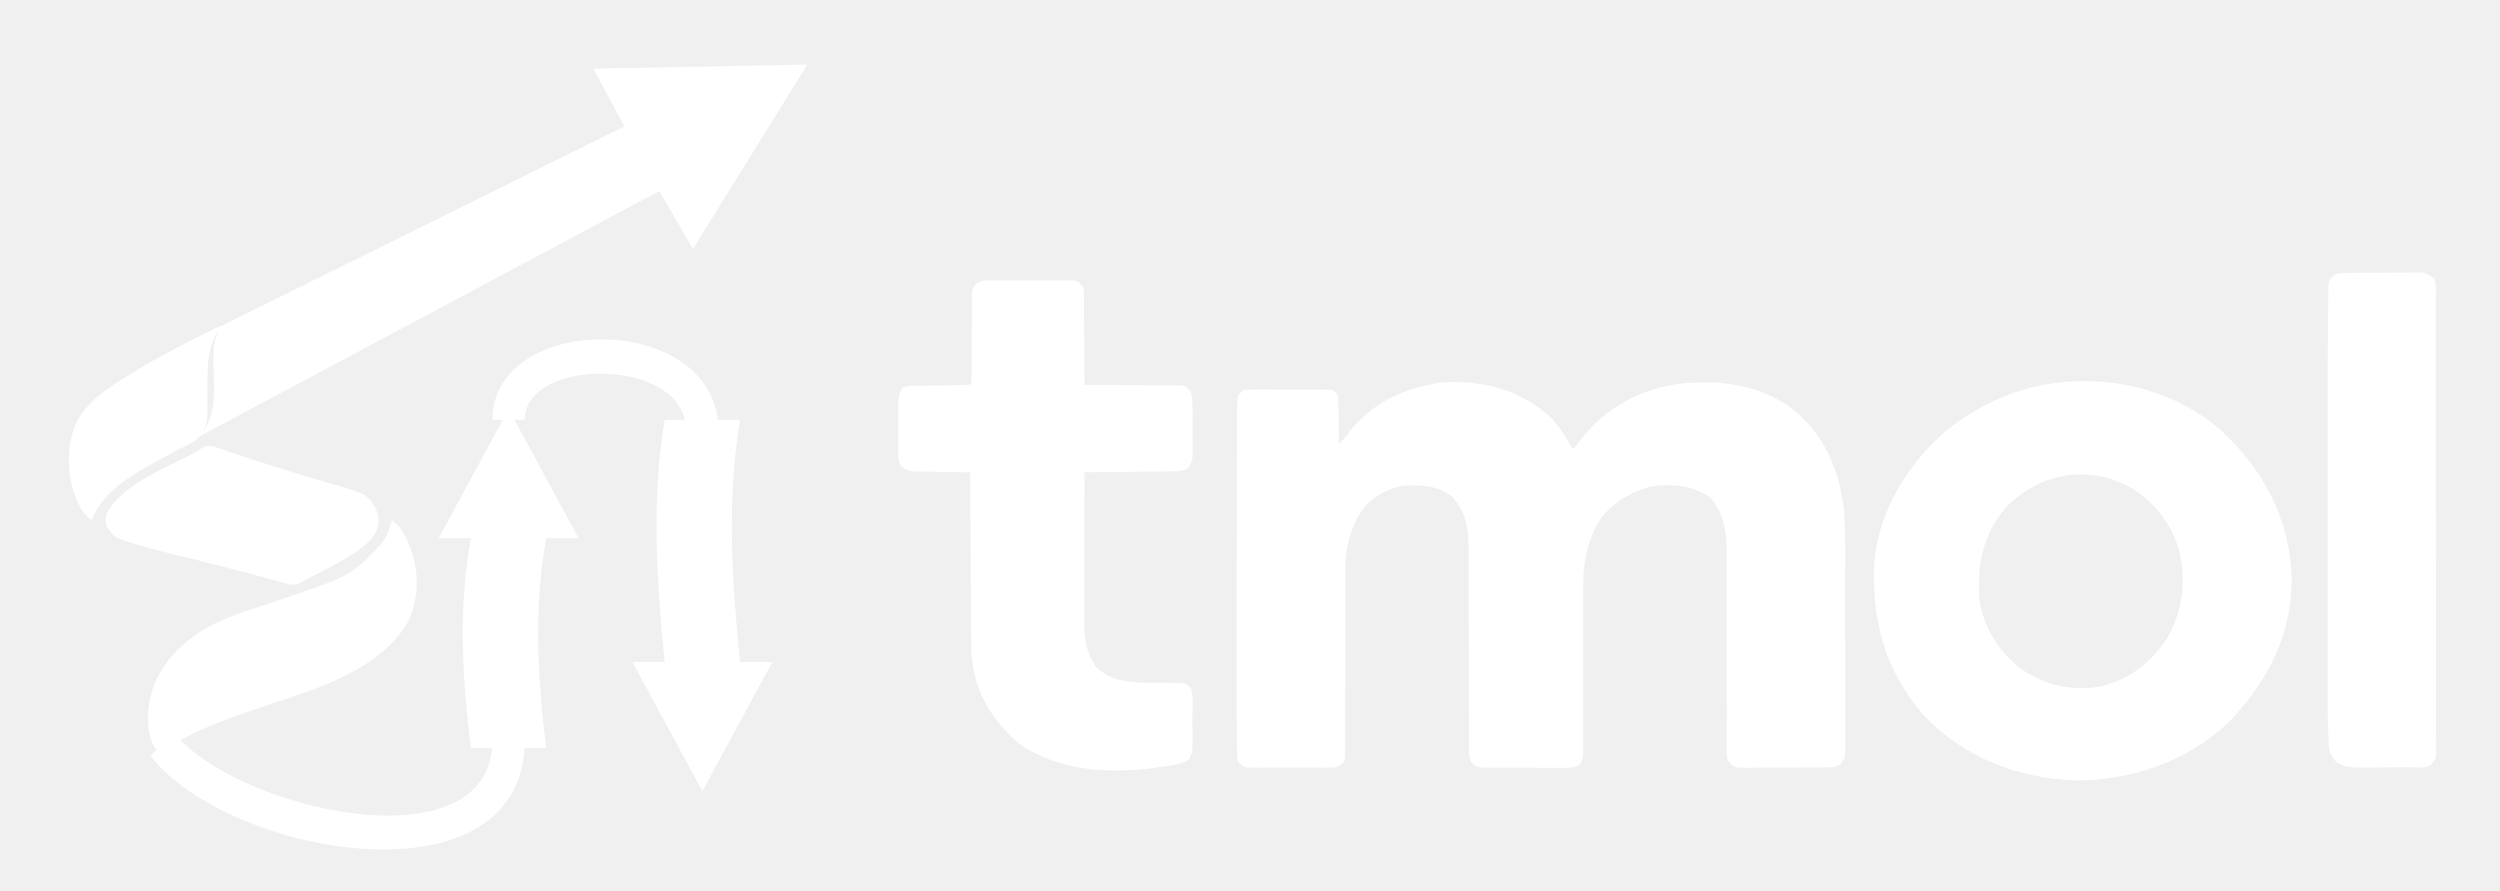
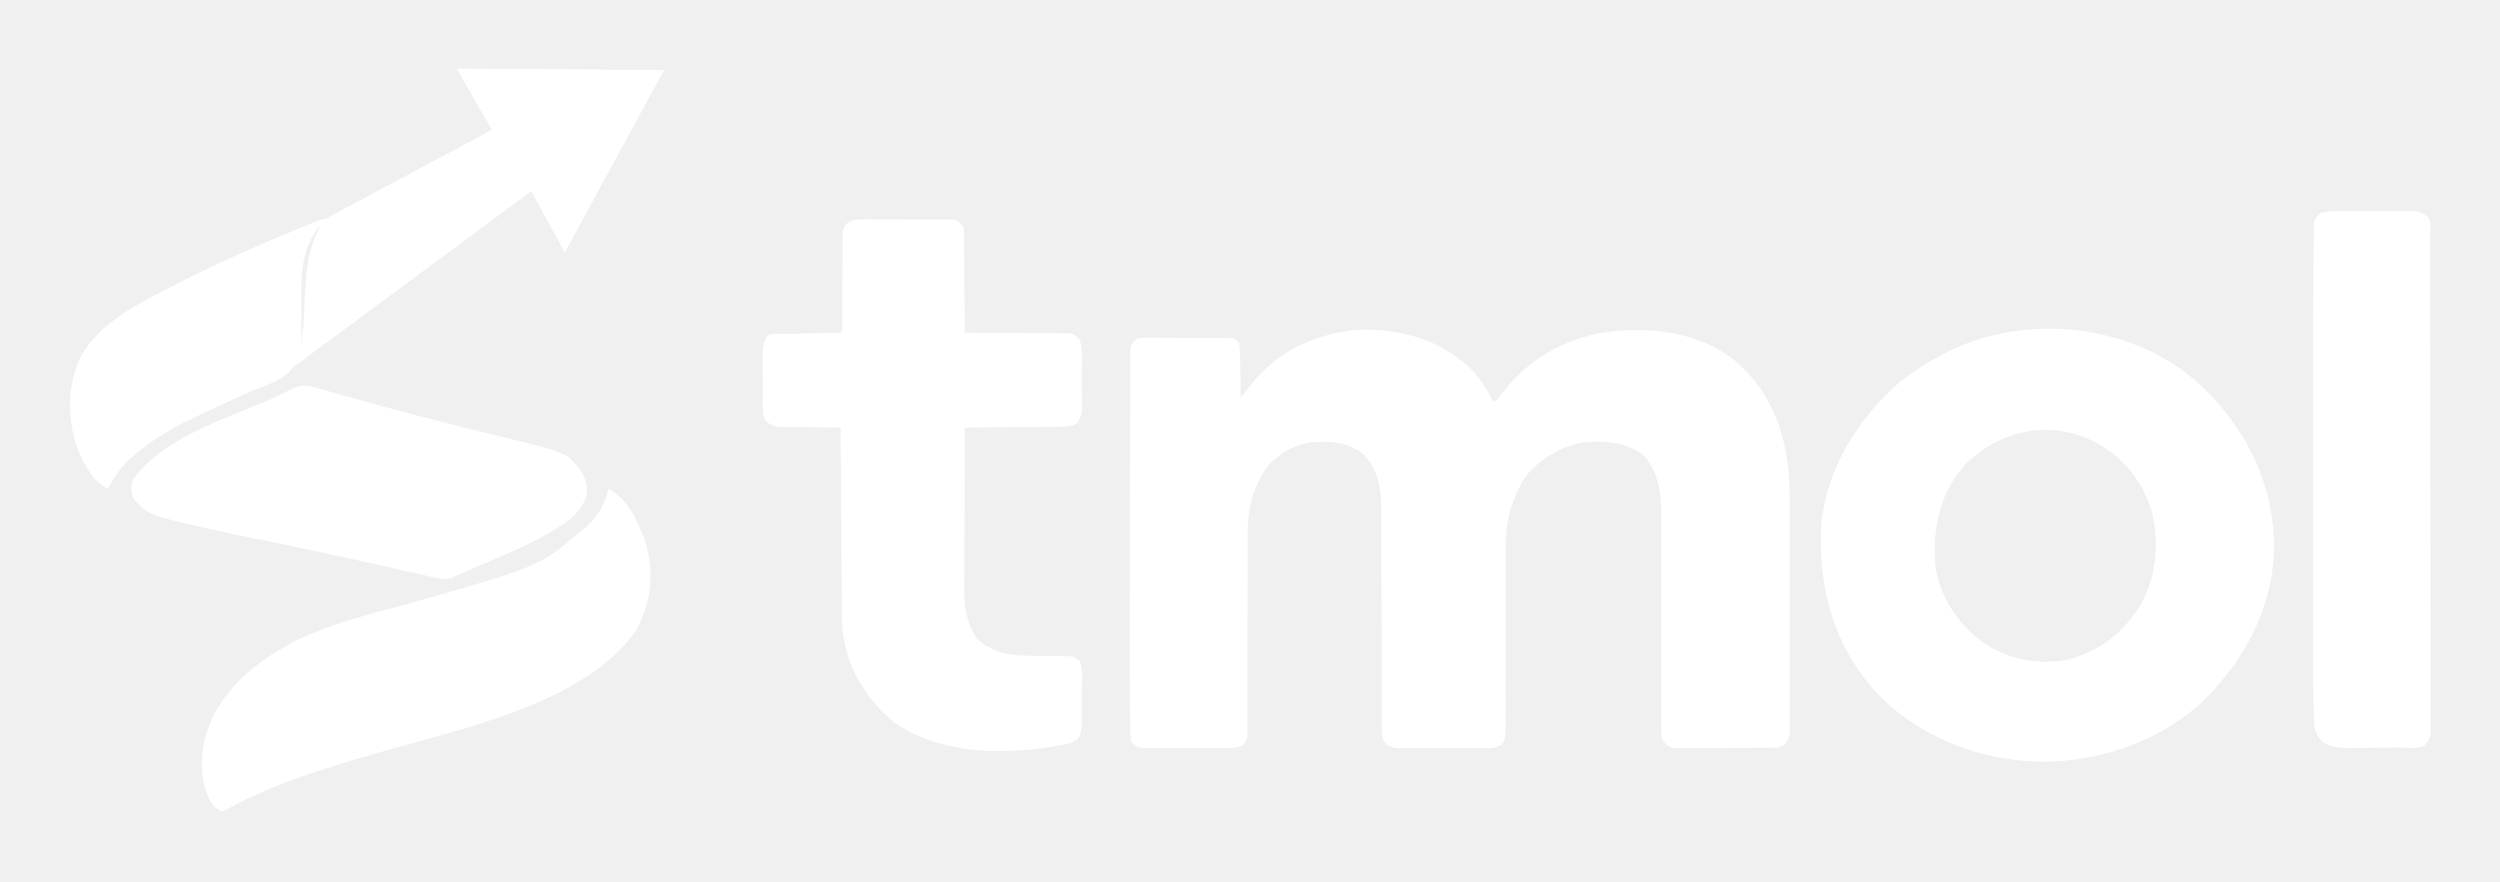
- <svg xmlns="http://www.w3.org/2000/svg" viewBox="0 0 1858 662" width="1858" height="662" role="img" aria-labelledby="title desc">
+ <svg xmlns="http://www.w3.org/2000/svg" viewBox="0 58 1713 604" width="1713" height="604" role="img" aria-labelledby="title desc">
  <g id="mark">
-     <path id="helix-sheet-loop" class="ink" fill="#FFFFFF" d="M 128 543 C 173 602 366 646 366 550 L 390 550 C 390 675 171 637 112 562 Z" />
-     <path id="beta-hairpin-loop" class="ink" fill="#FFFFFF" d="M 366 312 C 366 231 534 231 534 320 L 510 320 C 510 265 390 265 390 312 Z" />
-     <g id="helix" transform="translate(20 80) scale(.65 .78)">
-       <path d="M0 0 C0 0.66 0 1.32 0 2 C-1.66 3.34 -3.33 4.67 -5 6 C-17.84 23.12 -16.55 42.56 -16.5 63 C-16.49 68.29 -16.5 73.58 -16.53 78.88 C-16.53 79.47 -16.53 79.47 -16.5 82.51 C-16.55 91.66 -18.73 97 -24.31 104.38 C-31.33 111.06 -40.9 114.02 -49.73 117.63 C-55.35 119.98 -60.86 122.56 -66.38 125.12 C-66.93 125.38 -66.93 125.38 -69.71 126.67 C-71.84 127.66 -73.97 128.66 -76.09 129.65 C-78.65 130.84 -81.22 132.01 -83.79 133.19 C-98.29 139.86 -112.42 147.11 -125 157 C-125.43 157.32 -125.43 157.32 -127.61 158.96 C-137.27 166.37 -143.5 174.14 -149 185 C-160.36 179.32 -166.72 166.02 -170.9 154.56 C-177.04 134.7 -176.62 114.05 -168 95 C-155.27 71.34 -128.6 58.15 -105.62 46.44 C-104.26 45.73 -102.9 45.03 -101.49 44.31 C-73.95 30.18 -45.48 17.81 -16.88 6 C-15.41 5.39 -13.95 4.79 -12.44 4.17 C-2.26 0 -2.26 0 0 0 Z " fill="#FFFFFF" transform="translate(223,208)" class="ink" />
-       <path d="M0 0 C0.72 0.21 0.72 0.21 4.36 1.26 C5.93 1.72 7.51 2.18 9.13 2.65 C25.83 7.43 42.58 11.98 59.38 16.4 C60.58 16.71 61.78 17.03 63.01 17.36 C76.38 20.87 89.77 24.32 103.2 27.62 C104.37 27.91 105.54 28.2 106.74 28.5 C112.27 29.86 117.8 31.22 123.34 32.55 C167.45 43.27 167.45 43.27 176.99 56.12 C180.1 61.42 181.22 65.87 180.69 72.02 C176.85 85.68 165.26 92.17 153.69 99.02 C138.63 107.3 122.87 114.07 107 120.63 C103.93 121.92 100.9 123.3 97.88 124.7 C97 125.08 97 125.08 92.57 127.02 C91.08 127.7 89.59 128.38 88.06 129.09 C82.52 130.05 79.78 129.6 74.4 128.31 C72.8 127.94 71.19 127.56 69.54 127.18 C67.94 126.8 66.34 126.42 64.69 126.02 C61.94 125.41 59.19 124.79 56.44 124.18 C55.07 123.88 53.7 123.57 52.29 123.26 C18.67 115.77 -14.94 108.29 -48.73 101.6 C-59.24 99.51 -69.71 97.3 -80.16 94.91 C-80.69 94.78 -80.69 94.78 -83.38 94.17 C-120.52 85.54 -120.52 85.54 -130.31 74.02 C-131.36 69.36 -131.77 66.29 -130.12 61.77 C-111.81 34 -65.45 19.32 -36.18 6.74 C-33.34 5.48 -30.53 4.13 -27.75 2.74 C-26.24 1.99 -24.73 1.24 -23.18 0.46 C-21.86 -0.22 -20.54 -0.9 -19.18 -1.61 C-12.6 -3.94 -6.52 -1.91 0 0 Z " fill="#FFFFFF" transform="translate(221.3086,324.9766)" class="ink" />
-       <path d="M0 0 C13.09 6.54 20.43 22.81 25.11 36.09 C31.51 56.99 29.42 77 19.25 96.19 C-15.34 147.41 -103.15 164.88 -159.2 181.12 C-194.44 191.35 -230.22 202.07 -262.43 220.05 C-263.28 220.36 -264.12 220.68 -265 221 C-271.74 217.63 -273.73 213.17 -276.11 206.07 C-281.35 188.01 -278.28 170.13 -269.88 153.56 C-259.1 134.45 -243.72 121.1 -225 110 C-223.82 109.29 -222.64 108.58 -221.43 107.86 C-194.61 92.65 -162.93 85.92 -133.5 77.59 C-47.71 53.24 -47.71 53.24 -19 29 C-18.11 28.26 -17.22 27.52 -16.31 26.76 C-7.15 18.84 -3.13 11.64 0 0 Z " fill="#FFFFFF" transform="translate(417,393)" class="ink" />
-     </g>
-     <path id="beta-strand-up" class="ink" fill="#FFFFFF" d="M 378 304 L 430 400 L 406 400 C 396 454 400 508 406 556 L 350 556 C 344 508 340 454 350 400 L 326 400 Z" />
-     <path id="beta-strand-down" class="ink" fill="#FFFFFF" d="M 494 312 L 550 312 C 540 372 544 432 550 492 L 574 492 L 522 588 L 470 492 L 494 492 C 488 432 484 372 494 312 Z" />
-     <path id="force-vector" class="accent" fill="#FFFFFF" d="M 147 325 C 171 302 149 262 165 242 L 464 94 L 441 51 L 600 48 L 515 185 L 490 142 Z" />
+     <path d="M0 0 C0 0.66 0 1.32 0 2 C-1.66 3.34 -3.33 4.67 -5 6 C-17.84 23.12 -16.55 42.56 -16.5 63 C-16.49 68.29 -16.5 73.58 -16.53 78.88 C-16.53 79.47 -16.53 79.47 -16.5 82.51 C-16.55 91.66 -18.73 97 -24.31 104.38 C-31.33 111.06 -40.9 114.02 -49.73 117.63 C-55.35 119.98 -60.86 122.56 -66.38 125.12 C-66.93 125.38 -66.93 125.38 -69.71 126.67 C-71.84 127.66 -73.97 128.66 -76.09 129.65 C-78.65 130.84 -81.22 132.01 -83.79 133.19 C-98.29 139.86 -112.42 147.11 -125 157 C-125.43 157.32 -125.43 157.32 -127.61 158.96 C-137.27 166.37 -143.5 174.14 -149 185 C-160.36 179.32 -166.72 166.02 -170.9 154.56 C-177.04 134.7 -176.62 114.05 -168 95 C-155.27 71.34 -128.6 58.15 -105.62 46.44 C-104.26 45.73 -102.9 45.03 -101.49 44.31 C-73.95 30.18 -45.48 17.81 -16.88 6 C-15.41 5.39 -13.95 4.79 -12.44 4.17 C-2.26 0 -2.26 0 0 0 Z " fill="#FFFFFF" transform="translate(223,208)" class="ink" />
+     <path d="M0 0 C0.72 0.21 0.72 0.21 4.36 1.26 C5.93 1.72 7.51 2.18 9.13 2.65 C25.83 7.43 42.58 11.98 59.38 16.4 C60.58 16.71 61.78 17.03 63.01 17.36 C76.38 20.87 89.77 24.32 103.2 27.62 C104.37 27.91 105.54 28.2 106.74 28.5 C112.27 29.86 117.8 31.22 123.34 32.55 C167.45 43.27 167.45 43.27 176.99 56.12 C180.1 61.42 181.22 65.87 180.69 72.02 C176.85 85.68 165.26 92.17 153.69 99.02 C138.63 107.3 122.87 114.07 107 120.63 C103.93 121.92 100.9 123.3 97.88 124.7 C97 125.08 97 125.08 92.57 127.02 C91.08 127.7 89.59 128.38 88.06 129.09 C82.52 130.05 79.78 129.6 74.4 128.31 C72.8 127.94 71.19 127.56 69.54 127.18 C67.94 126.8 66.34 126.42 64.69 126.02 C61.94 125.41 59.19 124.79 56.44 124.18 C55.07 123.88 53.7 123.57 52.29 123.26 C18.67 115.77 -14.94 108.29 -48.73 101.6 C-59.24 99.51 -69.71 97.3 -80.16 94.91 C-80.69 94.78 -80.69 94.78 -83.38 94.17 C-120.52 85.54 -120.52 85.54 -130.31 74.02 C-131.36 69.36 -131.77 66.29 -130.12 61.77 C-111.81 34 -65.45 19.32 -36.18 6.74 C-33.34 5.48 -30.53 4.13 -27.75 2.74 C-26.24 1.99 -24.73 1.24 -23.18 0.46 C-21.86 -0.22 -20.54 -0.9 -19.18 -1.61 C-12.6 -3.94 -6.52 -1.91 0 0 Z " fill="#FFFFFF" transform="translate(221.3086,324.9766)" class="ink" />
+     <path d="M0 0 C13.09 6.54 20.43 22.81 25.11 36.09 C31.51 56.99 29.42 77 19.25 96.19 C-15.34 147.41 -103.15 164.88 -159.2 181.12 C-194.44 191.35 -230.22 202.07 -262.43 220.05 C-263.28 220.36 -264.12 220.68 -265 221 C-271.74 217.63 -273.73 213.17 -276.11 206.07 C-281.35 188.01 -278.28 170.13 -269.88 153.56 C-259.1 134.45 -243.72 121.1 -225 110 C-223.82 109.29 -222.64 108.58 -221.43 107.86 C-194.61 92.65 -162.93 85.92 -133.5 77.59 C-47.71 53.24 -47.71 53.24 -19 29 C-18.11 28.26 -17.22 27.52 -16.31 26.76 C-7.15 18.84 -3.13 11.64 0 0 Z " fill="#FFFFFF" transform="translate(417,393)" class="ink" />
+     <path id="force-vector" class="accent" fill="#FFFFFF" d="M 195 314 C 219 299 198 240 223 208 L 337 147 L 313 105 L 455 106 L 387 231 L 364 189 Z" />
  </g>
-   <g id="wordmark" transform="translate(145 0)">
+   <g id="wordmark">
    <path d="M0 0 C1.45 -0.01 2.9 -0.03 4.39 -0.04 C5.95 -0.02 7.51 -0.01 9.11 0 C10.71 -0 12.32 -0 13.97 -0.01 C17.36 -0 20.75 0.01 24.14 0.03 C29.34 0.07 34.54 0.05 39.74 0.04 C43.03 0.04 46.32 0.05 49.61 0.06 C50.39 0.06 50.39 0.06 54.34 0.05 C55.78 0.07 57.23 0.08 58.72 0.1 C59.36 0.1 59.36 0.1 62.58 0.12 C65.79 0.63 65.79 0.63 69.79 4.63 C70.31 7.88 70.31 7.88 70.34 11.79 C70.36 13.25 70.38 14.71 70.4 16.21 C70.4 17 70.4 17 70.4 20.99 C70.42 22.61 70.44 24.22 70.45 25.88 C70.5 31.05 70.52 36.21 70.54 41.38 C70.57 44.88 70.6 48.38 70.63 51.88 C70.71 60.46 70.76 69.05 70.79 77.63 C71.26 77.63 71.26 77.63 73.62 77.64 C83.28 77.68 92.95 77.75 102.62 77.84 C106.23 77.87 109.84 77.89 113.45 77.9 C118.63 77.92 123.81 77.97 129 78.02 C129.81 78.02 129.81 78.02 133.91 78.03 C135.41 78.05 136.91 78.06 138.46 78.09 C139.12 78.09 139.12 78.09 142.47 78.11 C145.79 78.63 145.79 78.63 149.79 82.63 C151.82 91.16 151.02 100.38 151.03 109.11 C151.04 112.25 151.08 115.39 151.11 118.54 C151.11 120.54 151.12 122.54 151.12 124.55 C151.13 126.36 151.14 128.17 151.15 130.04 C150.79 134.63 150.79 134.63 147.79 139.63 C143.49 141.78 141.37 141.9 136.64 141.95 C135.18 141.97 133.72 141.99 132.21 142.01 C130.64 142.02 129.06 142.03 127.44 142.05 C126.63 142.05 126.63 142.05 122.54 142.1 C117.38 142.16 112.21 142.21 107.04 142.26 C103.55 142.29 100.05 142.33 96.55 142.37 C87.96 142.47 79.38 142.55 70.79 142.63 C70.75 158.37 70.71 174.1 70.69 189.83 C70.68 197.14 70.67 204.45 70.64 211.75 C70.62 218.81 70.61 225.86 70.6 232.92 C70.6 235.6 70.59 238.29 70.58 240.98 C70.57 244.75 70.57 248.52 70.57 252.3 C70.56 252.85 70.56 252.85 70.55 255.64 C70.58 267.45 72.62 277.47 79.29 287.32 C89.16 296.65 101.34 298.84 114.6 298.94 C115.5 298.95 115.5 298.95 120.05 299.02 C123.82 299.05 127.59 299.08 131.36 299.11 C133.15 299.14 134.94 299.16 136.79 299.19 C138.42 299.2 140.05 299.22 141.74 299.23 C145.79 299.63 145.79 299.63 149.79 302.63 C152.08 309.5 150.98 317.58 150.98 324.81 C150.98 327.99 151 331.16 151.02 334.34 C151.02 336.36 151.02 338.38 151.03 340.4 C151.03 342.24 151.03 344.08 151.04 345.98 C150.79 350.63 150.79 350.63 148.79 355.63 C143.84 359.34 139.25 359.85 133.29 360.76 C132.27 360.92 131.24 361.09 130.19 361.27 C93.52 367.12 53.7 365.93 22.11 344.44 C1.12 325.89 -10.8 305.89 -13.21 277.63 C-13.36 273.12 -13.39 268.61 -13.41 264.1 C-13.42 262.79 -13.43 261.47 -13.44 260.11 C-13.47 255.78 -13.5 251.45 -13.52 247.12 C-13.54 244.11 -13.56 241.1 -13.58 238.09 C-13.64 230.18 -13.69 222.27 -13.74 214.36 C-13.79 206.29 -13.84 198.21 -13.9 190.13 C-14.01 174.3 -14.11 158.46 -14.21 142.63 C-15.57 142.62 -16.94 142.6 -18.35 142.59 C-23.43 142.53 -28.51 142.45 -33.58 142.37 C-35.78 142.34 -37.98 142.31 -40.17 142.28 C-43.34 142.25 -46.49 142.2 -49.65 142.14 C-51.56 142.12 -53.46 142.09 -55.42 142.06 C-60.21 141.63 -60.21 141.63 -65.21 138.63 C-68.18 134.17 -67.51 129.55 -67.51 124.36 C-67.51 123.24 -67.51 122.13 -67.52 120.98 C-67.52 118.61 -67.53 116.25 -67.52 113.89 C-67.52 110.28 -67.54 106.67 -67.57 103.05 C-67.57 100.76 -67.57 98.46 -67.57 96.17 C-67.58 95.09 -67.59 94.01 -67.6 92.9 C-67.56 87.18 -67.23 84.67 -64.21 79.63 C-60.42 77.74 -55.73 78.4 -51.55 78.35 C-50.48 78.33 -49.42 78.31 -48.33 78.29 C-43.78 78.22 -39.23 78.15 -34.68 78.08 C-31.36 78.03 -28.05 77.97 -24.73 77.91 C-23.69 77.9 -22.66 77.89 -21.59 77.87 C-14.32 77.74 -14.32 77.74 -13.21 76.63 C-13.11 74.45 -13.08 72.26 -13.08 70.08 C-13.08 68.67 -13.07 67.27 -13.07 65.82 C-13.07 64.29 -13.07 62.76 -13.06 61.18 C-13.05 57.97 -13.03 54.76 -13.01 51.55 C-12.98 46.46 -12.96 41.38 -12.95 36.29 C-12.95 31.4 -12.92 26.51 -12.88 21.62 C-12.88 20.09 -12.89 18.57 -12.9 17 C-12.88 15.58 -12.87 14.16 -12.85 12.7 C-12.85 11.45 -12.84 10.21 -12.84 8.92 C-11.43 1.57 -6.91 0.01 0 0 Z " fill="#FFFFFF" transform="translate(590.2053,208.3689)" class="accent" />
    <path d="M0 0 C6.1 6.56 10.9 13.91 14.77 21.97 C15.43 21.97 16.09 21.97 16.77 21.97 C18.32 20.06 19.81 18.09 21.27 16.1 C38.58 -6.73 63.87 -20.99 92.16 -25.46 C123.14 -29.27 154.73 -25.87 180.12 -6.27 C203.74 13.73 214.39 39.83 217.34 70.25 C218.49 85.79 218.07 101.46 218.07 117.03 C218.07 120.91 218.07 124.8 218.08 128.68 C218.09 136.78 218.09 144.88 218.08 152.97 C218.08 162.33 218.09 171.69 218.11 181.04 C218.13 190.08 218.13 199.11 218.13 208.15 C218.13 211.98 218.13 215.81 218.14 219.65 C218.16 224.98 218.15 230.32 218.14 235.66 C218.15 237.24 218.15 238.83 218.16 240.47 C218.15 241.92 218.15 243.37 218.14 244.86 C218.14 245.49 218.14 245.49 218.14 248.68 C217.77 251.97 217.77 251.97 214.77 256.97 C211.02 259.47 209.01 259.24 204.53 259.28 C203.78 259.29 203.78 259.29 199.97 259.33 C199.15 259.33 199.15 259.33 195.02 259.34 C193.35 259.35 191.68 259.36 189.96 259.37 C186.42 259.39 182.88 259.39 179.34 259.4 C173.92 259.41 168.5 259.46 163.07 259.51 C159.64 259.52 156.21 259.53 152.77 259.53 C151.15 259.55 149.52 259.57 147.84 259.59 C147.09 259.59 147.09 259.59 143.26 259.57 C141.93 259.58 140.6 259.58 139.23 259.59 C134.8 258.8 133.56 257.45 130.77 253.97 C130.14 250.8 130.14 250.8 130.15 247.16 C130.14 245.78 130.12 244.4 130.11 242.97 C130.13 241.46 130.14 239.95 130.15 238.39 C130.15 236.79 130.14 235.19 130.14 233.55 C130.12 228.25 130.14 222.96 130.16 217.66 C130.16 213.98 130.15 210.3 130.14 206.62 C130.12 196.91 130.12 187.2 130.13 177.49 C130.15 161.99 130.14 146.48 130.11 130.97 C130.1 125.56 130.11 120.15 130.13 114.74 C130.13 111.4 130.12 108.06 130.12 104.72 C130.13 103.23 130.14 101.73 130.15 100.19 C130.09 85.19 128.23 69.72 117.39 58.47 C104.6 49.65 91.97 48.9 76.77 49.97 C60.87 53.23 47.26 60.97 37.02 73.6 C26.66 89.72 23.27 105.94 23.41 124.93 C23.41 125.63 23.41 125.63 23.41 129.17 C23.4 132.17 23.41 135.18 23.42 138.18 C23.43 142.93 23.42 147.69 23.41 152.44 C23.38 165.94 23.39 179.45 23.41 192.95 C23.42 201.24 23.4 209.52 23.38 217.81 C23.37 220.96 23.37 224.11 23.39 227.26 C23.41 231.66 23.4 236.05 23.38 240.44 C23.39 241.74 23.4 243.05 23.42 244.39 C23.34 253.07 23.34 253.07 20.68 257.28 C17.06 259.38 14.76 259.6 10.58 259.6 C9.13 259.62 7.69 259.63 6.2 259.64 C5.42 259.64 5.42 259.64 1.48 259.6 C0.68 259.6 0.68 259.6 -3.37 259.61 C-6.75 259.61 -10.14 259.59 -13.53 259.57 C-18.71 259.54 -23.9 259.55 -29.09 259.57 C-32.38 259.56 -35.67 259.55 -38.95 259.54 C-39.73 259.54 -39.73 259.54 -43.67 259.55 C-45.11 259.54 -46.56 259.52 -48.04 259.51 C-49.32 259.5 -50.59 259.49 -51.9 259.49 C-55.82 258.88 -57.48 257.78 -60.23 254.97 C-61.38 251.54 -61.36 248.9 -61.37 245.28 C-61.38 243.87 -61.38 242.46 -61.39 241.01 C-61.39 239.46 -61.39 237.91 -61.39 236.31 C-61.4 234.68 -61.4 233.05 -61.41 231.37 C-61.42 227.82 -61.43 224.27 -61.43 220.72 C-61.45 215.1 -61.46 209.48 -61.49 203.86 C-61.55 187.88 -61.6 171.9 -61.64 155.92 C-61.66 146.15 -61.69 136.38 -61.74 126.61 C-61.75 122.89 -61.76 119.17 -61.76 115.45 C-61.77 110.23 -61.79 105.02 -61.82 99.8 C-61.81 98.27 -61.81 96.74 -61.81 95.16 C-61.92 80.66 -64.03 68.32 -74.55 57.6 C-85.71 49.65 -96.98 49.19 -110.23 49.97 C-123.24 52.26 -134.61 59.09 -142.23 69.97 C-149.74 82.47 -153.36 95.95 -153.36 110.52 C-153.36 111.79 -153.36 113.07 -153.37 114.38 C-153.36 115.76 -153.36 117.14 -153.36 118.57 C-153.36 120.03 -153.36 121.5 -153.37 123.01 C-153.37 126.19 -153.37 129.37 -153.37 132.56 C-153.38 139.31 -153.4 146.06 -153.42 152.82 C-153.46 165.39 -153.49 177.97 -153.48 190.54 C-153.48 199.29 -153.51 208.04 -153.55 216.79 C-153.56 220.12 -153.56 223.46 -153.55 226.8 C-153.54 231.46 -153.56 236.11 -153.59 240.77 C-153.58 242.15 -153.57 243.54 -153.56 244.97 C-153.57 246.24 -153.59 247.5 -153.6 248.81 C-153.6 249.91 -153.6 251.01 -153.61 252.14 C-154.23 254.97 -154.23 254.97 -156.57 257.33 C-159.97 259.43 -162.18 259.48 -166.16 259.49 C-167.55 259.5 -168.94 259.52 -170.37 259.53 C-171.12 259.52 -171.12 259.52 -174.89 259.5 C-176.43 259.51 -177.97 259.51 -179.55 259.52 C-182.8 259.52 -186.05 259.51 -189.3 259.49 C-194.28 259.47 -199.26 259.49 -204.24 259.52 C-207.4 259.52 -210.55 259.51 -213.71 259.5 C-215.2 259.51 -216.7 259.52 -218.24 259.53 C-219.62 259.52 -221.01 259.5 -222.43 259.49 C-223.65 259.49 -224.87 259.48 -226.13 259.48 C-229.23 258.97 -229.23 258.97 -233.23 254.97 C-233.78 250.27 -233.78 250.27 -233.84 244.37 C-233.86 243.3 -233.88 242.23 -233.89 241.12 C-233.94 237.68 -233.96 234.23 -233.98 230.79 C-234.01 228.58 -234.04 226.37 -234.07 224.16 C-234.23 212.21 -234.25 200.27 -234.24 188.32 C-234.24 186.91 -234.24 185.5 -234.24 184.05 C-234.23 154.14 -234.16 124.23 -234.05 94.32 C-234.01 83.34 -233.98 72.35 -233.96 61.36 C-233.95 51.68 -233.92 42 -233.88 32.32 C-233.86 27.22 -233.84 22.12 -233.84 17.02 C-233.84 11.37 -233.81 5.72 -233.78 0.07 C-233.79 -1.61 -233.79 -3.3 -233.8 -5.03 C-233.78 -6.56 -233.77 -8.09 -233.75 -9.67 C-233.75 -11 -233.75 -12.33 -233.74 -13.71 C-233.23 -17.03 -233.23 -17.03 -229.23 -21.03 C-226.23 -21.53 -226.23 -21.53 -222.68 -21.53 C-221.35 -21.54 -220.01 -21.55 -218.64 -21.56 C-217.21 -21.55 -215.77 -21.54 -214.29 -21.52 C-213.56 -21.52 -213.56 -21.52 -209.83 -21.53 C-206.71 -21.53 -203.59 -21.51 -200.47 -21.49 C-195.69 -21.46 -190.9 -21.47 -186.12 -21.49 C-183.09 -21.48 -180.07 -21.47 -177.04 -21.46 C-175.61 -21.46 -174.17 -21.47 -172.69 -21.47 C-172.02 -21.46 -172.02 -21.46 -168.66 -21.43 C-167.49 -21.43 -166.32 -21.42 -165.11 -21.42 C-162.23 -21.03 -162.23 -21.03 -159.23 -18.03 C-158.72 -13.45 -158.72 -13.45 -158.55 -7.78 C-158.48 -5.81 -158.42 -3.84 -158.35 -1.82 C-158.21 5.12 -158.14 12.04 -158.23 18.97 C-154.23 14.97 -154.23 14.97 -151.23 10.97 C-133.46 -11.98 -109.75 -22.88 -81.42 -26.84 C-50.71 -28.54 -22.55 -21.43 0 0 Z " fill="#FFFFFF" transform="translate(1008.234,311.0273)" class="ink" />
    <path d="M0 0 C31.19 28.78 50.62 64.94 52.4 107.94 C53.3 150.6 34.89 186.24 6.07 216.39 C-24.32 245.59 -66.08 260.03 -107.72 260.03 C-150.6 258.69 -191.1 243.22 -220.94 211.62 C-250.12 178.35 -259.86 140.53 -257.72 97.03 C-254.03 59.17 -233.06 25.54 -204.98 0.66 C-193.19 -8.87 -180.56 -16.8 -166.72 -22.97 C-165.51 -23.51 -164.3 -24.06 -163.06 -24.61 C-110.17 -47.01 -43.39 -38.29 0 0 Z M-159.97 57.21 C-177.05 76.87 -181.24 99.81 -179.72 125.03 C-176.98 145.87 -165.24 164.26 -148.72 177.03 C-131.21 189.41 -111.58 193.66 -90.34 190.34 C-69.27 185.46 -52.85 173.39 -40.83 155.46 C-28.69 135.71 -26.16 113.85 -30.62 91.26 C-35.94 70.7 -48.26 54.24 -66.16 43.11 C-97.74 24.66 -134.95 31.2 -159.97 57.21 Z " fill="#FFFFFF" transform="translate(1505.719,319.9727)" class="ink" />
    <path d="M0 0 C1.28 -0.01 2.56 -0.03 3.88 -0.04 C5.27 -0.05 6.66 -0.05 8.09 -0.06 C9.51 -0.07 10.94 -0.08 12.4 -0.09 C15.42 -0.1 18.44 -0.11 21.46 -0.12 C26.07 -0.14 30.69 -0.18 35.3 -0.22 C38.23 -0.23 41.16 -0.24 44.09 -0.25 C44.78 -0.26 44.78 -0.26 48.27 -0.3 C48.92 -0.3 48.92 -0.3 52.19 -0.29 C53.32 -0.3 54.45 -0.3 55.62 -0.31 C59.53 0.29 61.71 1.74 64.79 4.18 C67.01 8.63 65.94 14.91 65.94 19.86 C65.94 21.31 65.94 22.76 65.95 24.25 C65.96 29.14 65.96 34.02 65.96 38.91 C65.97 42.4 65.98 45.89 65.98 49.38 C66 58.89 66.01 68.39 66.02 77.9 C66.03 83.83 66.03 89.76 66.04 95.7 C66.06 112.11 66.07 128.53 66.08 144.94 C66.08 149.2 66.08 153.46 66.08 157.73 C66.08 158.78 66.08 159.84 66.08 160.94 C66.09 178.1 66.12 195.27 66.15 212.44 C66.18 230.05 66.2 247.67 66.2 265.28 C66.21 275.18 66.22 285.07 66.24 294.96 C66.26 304.27 66.27 313.57 66.26 322.88 C66.26 326.3 66.26 329.72 66.28 333.14 C66.3 337.8 66.29 342.45 66.28 347.11 C66.29 348.48 66.3 349.84 66.31 351.25 C66.3 351.87 66.3 351.87 66.28 355.02 C66.28 356.1 66.28 357.17 66.29 358.28 C65.67 361.89 64.3 363.56 61.79 366.18 C57.46 368.34 51.56 367.39 46.75 367.42 C45.44 367.42 44.13 367.43 42.78 367.44 C40 367.45 37.22 367.46 34.44 367.47 C30.2 367.49 25.96 367.53 21.72 367.58 C19.02 367.59 16.32 367.6 13.62 367.6 C12.36 367.62 11.09 367.64 9.79 367.66 C2.77 367.64 -2.14 367.12 -8.21 363.18 C-13.75 357.22 -13.5 352.11 -13.77 344.22 C-13.81 343.01 -13.85 341.79 -13.89 340.54 C-14.3 327.86 -14.35 315.19 -14.34 302.51 C-14.34 299.96 -14.34 297.42 -14.35 294.88 C-14.35 288.05 -14.35 281.23 -14.35 274.4 C-14.34 267.17 -14.35 259.94 -14.35 252.7 C-14.35 240.54 -14.35 228.37 -14.34 216.2 C-14.34 202.29 -14.34 188.38 -14.34 174.48 C-14.35 162.41 -14.35 150.34 -14.35 138.27 C-14.35 131.12 -14.35 123.98 -14.35 116.83 C-14.36 99.91 -14.33 82.99 -14.23 66.07 C-14.22 63.42 -14.21 60.76 -14.19 58.11 C-14.15 50.01 -14.09 41.91 -13.99 33.81 C-13.97 31.28 -13.95 28.76 -13.93 26.23 C-13.91 22.76 -13.87 19.29 -13.82 15.82 C-13.8 13.85 -13.78 11.89 -13.76 9.86 C-13.21 5.18 -13.21 5.18 -9.21 1.18 C-5.93 0.08 -3.46 0.03 0 0 Z " fill="#FFFFFF" transform="translate(1599.212,202.823)" class="ink" />
  </g>
</svg>
